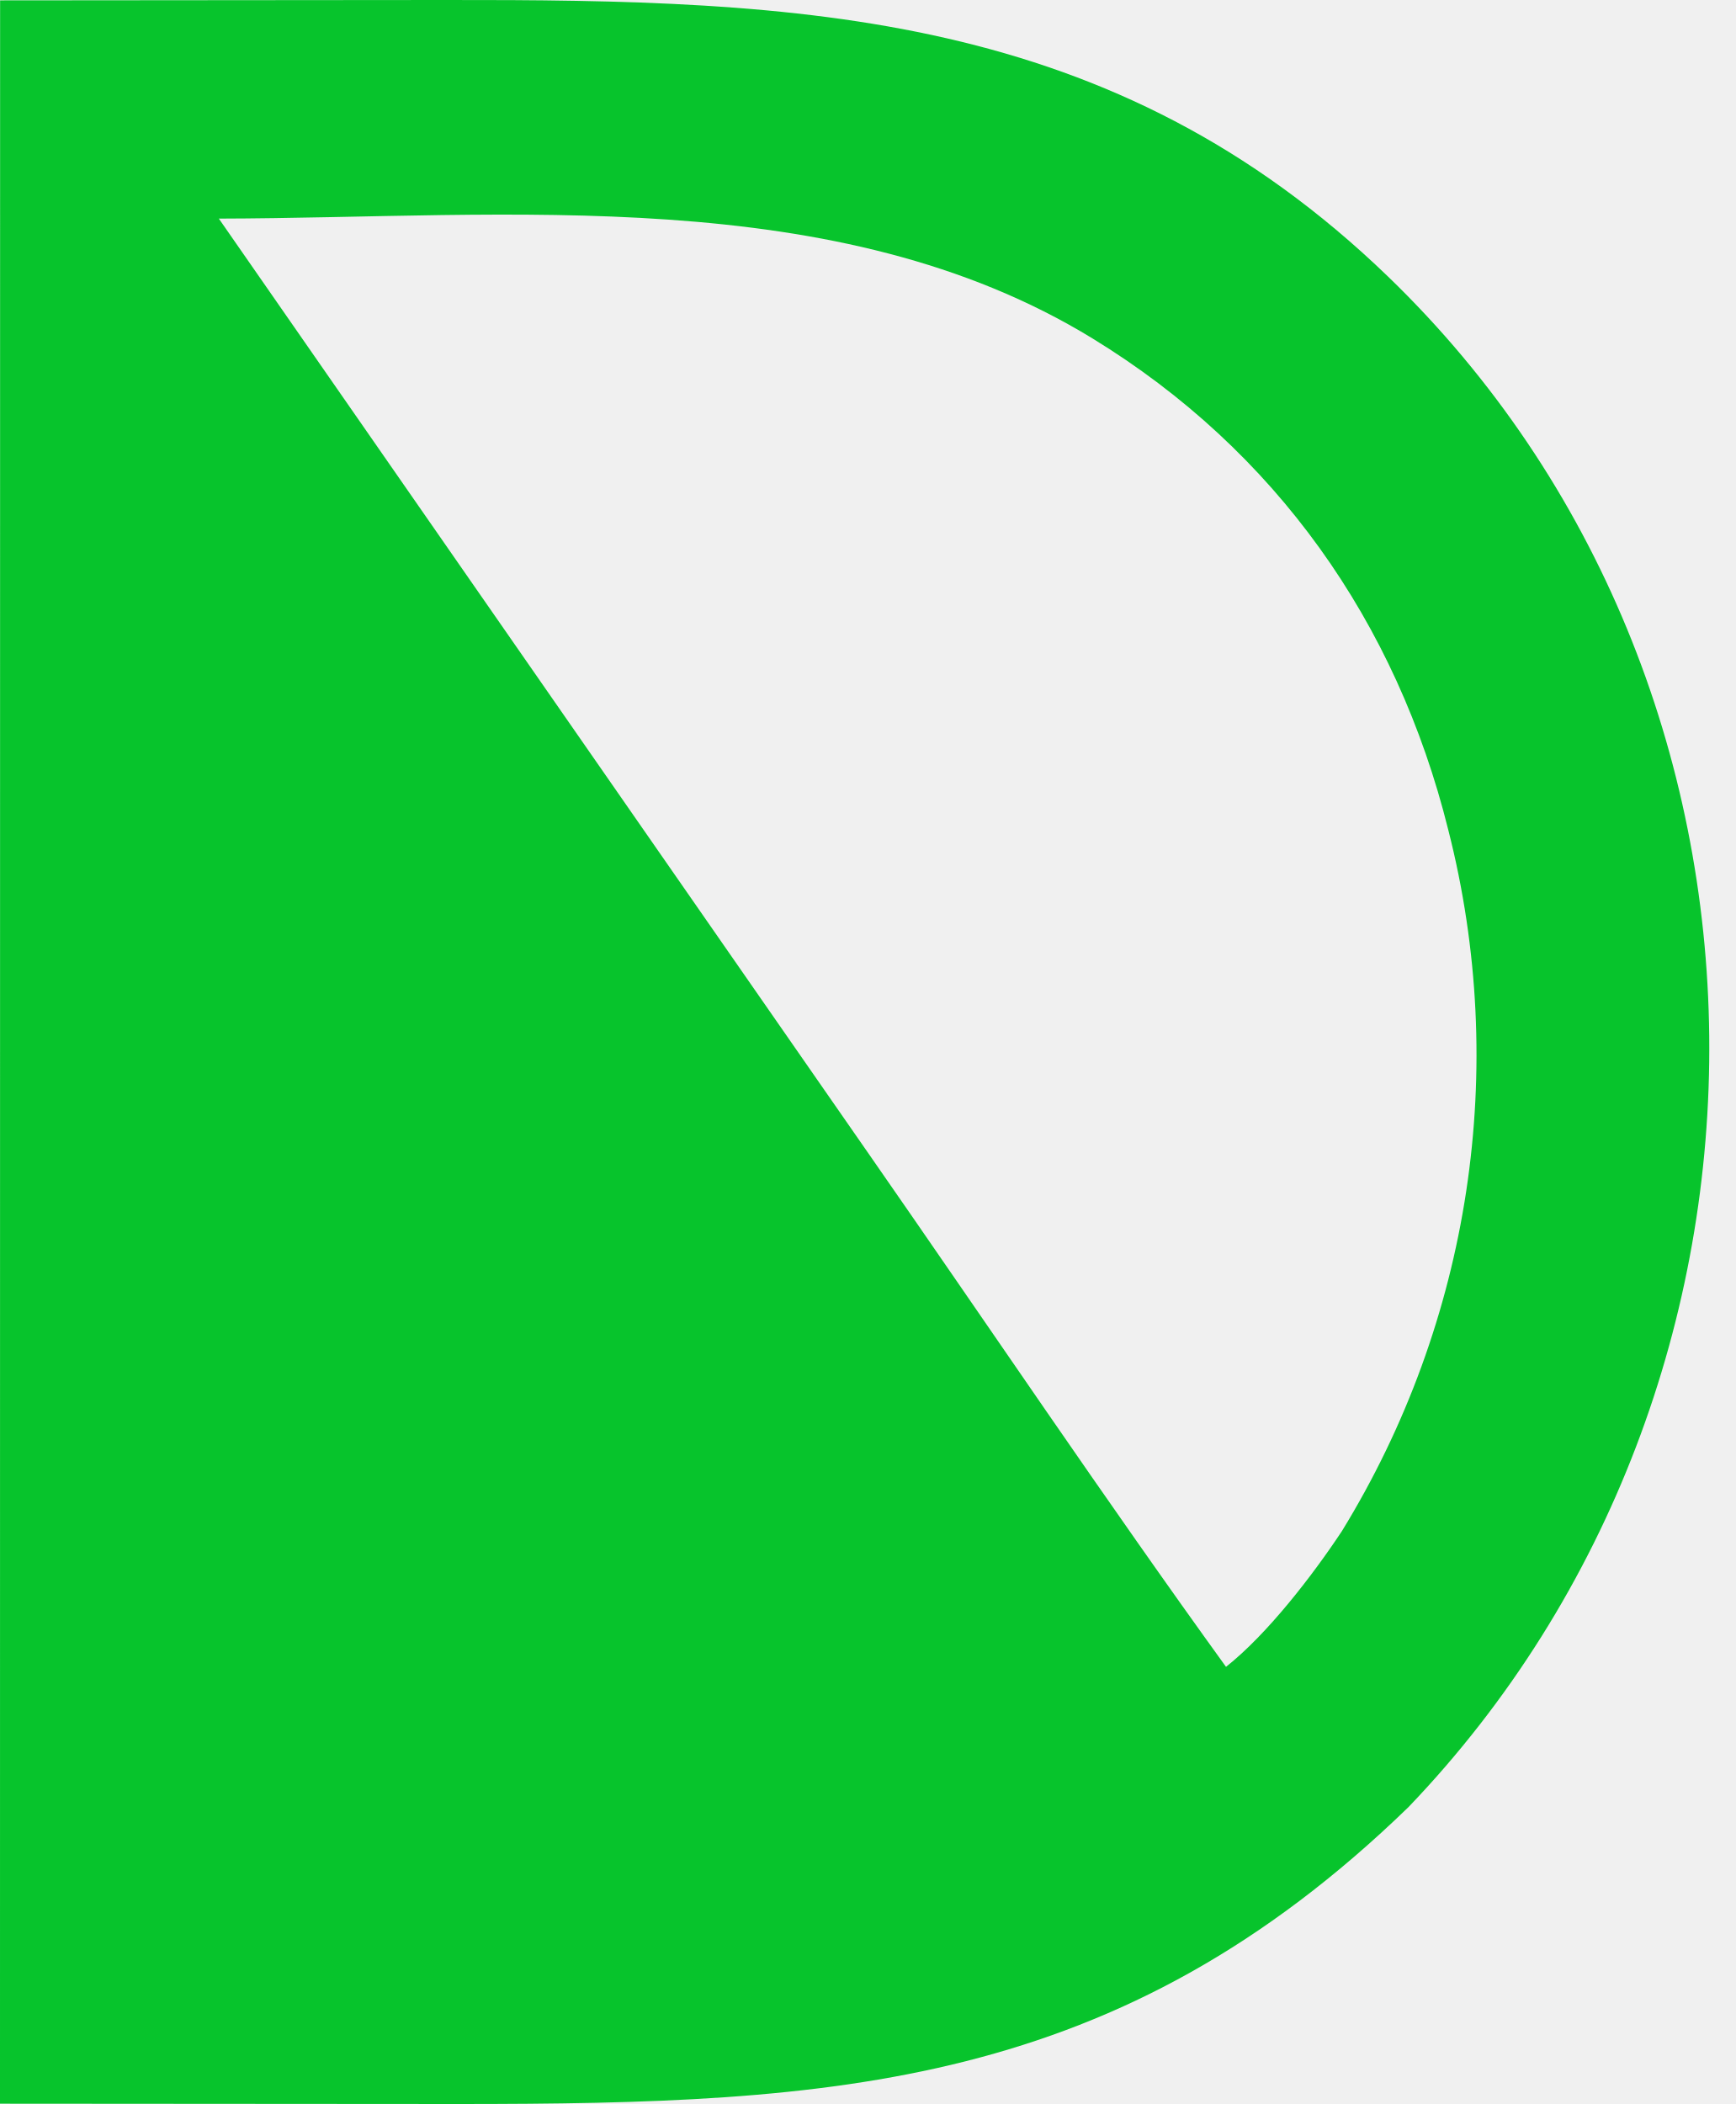
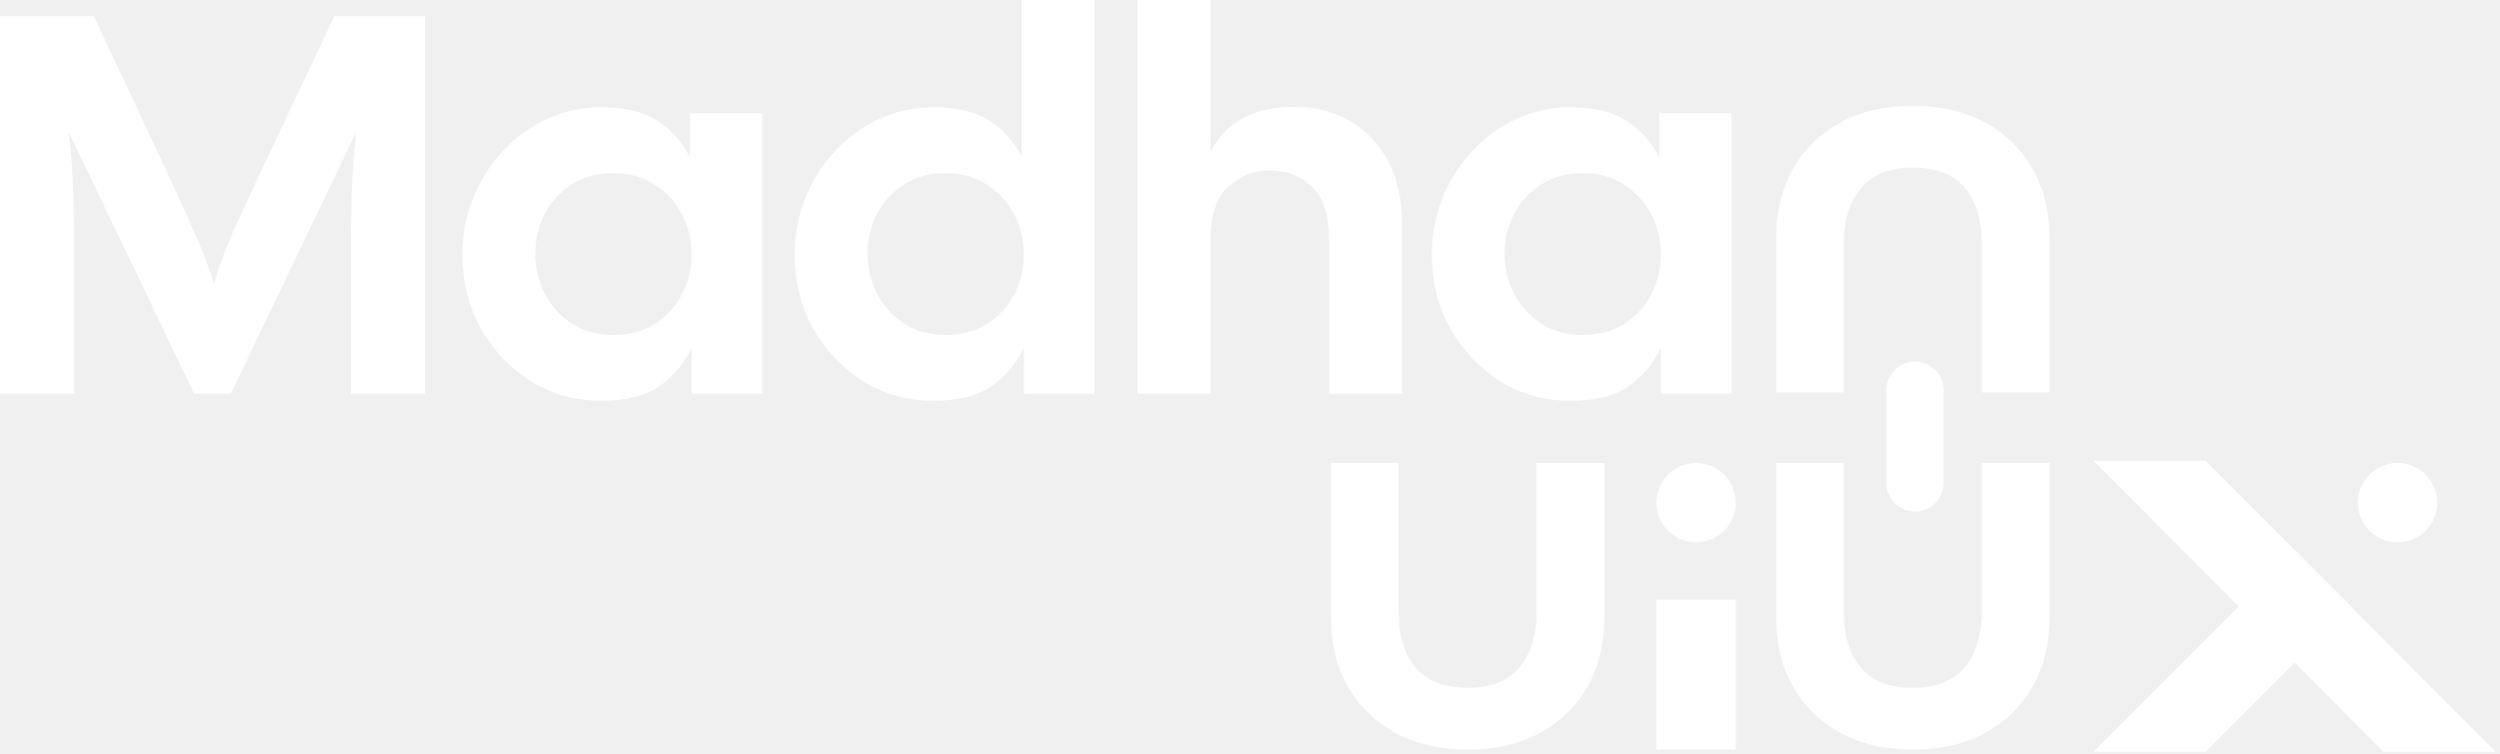
- <svg xmlns="http://www.w3.org/2000/svg" width="33" height="40" viewBox="0 0 33 40" fill="none">
-   <g clip-path="url(#clip0_2096_59)">
-     <path d="M8.461 0C15.241 -0.008 21.148 0.197 26.393 5.259C34.442 13.029 34.497 26.303 26.781 34.355C21.255 39.714 15.88 39.998 8.735 40L0 39.994L0.002 0.007L8.461 0ZM20.774 6.435C15.911 3.46 9.677 4.144 4.161 4.156L16.511 21.926C18.752 25.146 21.024 28.525 23.311 31.689C24.097 31.068 24.959 29.948 25.515 29.108C27.964 25.12 28.694 20.311 27.537 15.777C26.555 11.825 24.253 8.563 20.774 6.435Z" fill="#07C42C" />
-   </g>
-   <defs>
-     <clipPath id="clip0_2096_59">
-       <rect width="32.5" height="40" fill="white" />
-     </clipPath>
-   </defs>
+ <svg xmlns="http://www.w3.org/2000/svg" width="567" height="171" viewBox="0 0 567 171" fill="none">
+   <path d="M356.301 90.893C350.51 90.893 345.209 89.425 340.397 86.489C335.667 83.472 331.875 79.476 329.021 74.501C326.248 69.444 324.861 63.858 324.861 57.741C324.861 53.174 325.677 48.892 327.308 44.896C328.939 40.818 331.182 37.271 334.036 34.253C336.891 31.154 340.194 28.748 343.945 27.036C347.778 25.241 351.897 24.344 356.301 24.344C361.847 24.344 366.169 25.404 369.268 27.525C372.367 29.564 374.773 32.296 376.486 35.721V25.69H392.878V89.303H376.853V78.905C375.14 82.493 372.693 85.388 369.513 87.59C366.414 89.792 362.01 90.893 356.301 90.893ZM358.992 75.969C362.662 75.969 365.802 75.153 368.412 73.522C371.103 71.809 373.183 69.567 374.651 66.794C376.119 64.021 376.853 61.003 376.853 57.741C376.853 54.397 376.119 51.339 374.651 48.566C373.183 45.793 371.103 43.55 368.412 41.838C365.802 40.125 362.662 39.269 358.992 39.269C355.485 39.269 352.386 40.125 349.695 41.838C347.085 43.469 345.046 45.671 343.578 48.444C342.11 51.217 341.376 54.275 341.376 57.619C341.376 60.799 342.11 63.817 343.578 66.671C345.046 69.444 347.085 71.687 349.695 73.4C352.386 75.112 355.485 75.969 358.992 75.969Z" fill="white" />
+   <path d="M258.136 89.303V0H274.651V34.498C278.076 27.647 284.478 24.222 293.857 24.222C298.424 24.222 302.543 25.282 306.213 27.402C309.883 29.523 312.778 32.541 314.898 36.455C317.019 40.37 318.079 45.018 318.079 50.401V89.303H301.564V54.438C301.564 48.892 300.3 44.896 297.772 42.449C295.244 39.921 291.941 38.657 287.863 38.657C284.356 38.657 281.257 39.921 278.566 42.449C275.956 44.896 274.651 48.892 274.651 54.438V89.303H258.136Z" fill="white" />
+   <path d="M211.747 90.893C205.957 90.893 200.656 89.425 195.844 86.489C191.114 83.472 187.321 79.475 184.467 74.501C181.694 69.444 180.308 63.858 180.308 57.741C180.308 53.174 181.123 48.892 182.754 44.896C184.385 40.818 186.628 37.271 189.483 34.253C192.337 31.154 195.64 28.748 199.392 27.035C203.225 25.241 207.343 24.344 211.747 24.344C217.211 24.344 221.493 25.364 224.592 27.402C227.691 29.441 230.097 32.133 231.81 35.477V0H248.325V89.303H232.299V78.905C230.586 82.493 228.14 85.388 224.959 87.59C221.86 89.792 217.456 90.893 211.747 90.893ZM214.438 75.969C218.108 75.969 221.248 75.153 223.858 73.522C226.549 71.809 228.629 69.567 230.097 66.794C231.565 64.021 232.299 61.003 232.299 57.741C232.299 54.397 231.565 51.339 230.097 48.566C228.629 45.793 226.549 43.55 223.858 41.838C221.248 40.125 218.108 39.269 214.438 39.269C210.932 39.269 207.833 40.125 205.141 41.838C202.531 43.469 200.493 45.671 199.025 48.444C197.557 51.217 196.823 54.275 196.823 57.619C196.823 60.799 197.557 63.817 199.025 66.671C200.493 69.444 202.531 71.687 205.141 73.4C207.833 75.112 210.932 75.969 214.438 75.969Z" fill="white" />
+   <path d="M136.363 90.893C130.573 90.893 125.272 89.425 120.46 86.489C115.73 83.472 111.938 79.476 109.083 74.501C106.31 69.444 104.924 63.858 104.924 57.741C104.924 53.174 105.739 48.892 107.37 44.896C109.002 40.818 111.244 37.271 114.099 34.253C116.953 31.154 120.256 28.748 124.008 27.036C127.841 25.241 131.959 24.344 136.363 24.344C141.909 24.344 146.231 25.404 149.331 27.525C152.43 29.564 154.836 32.296 156.548 35.721V25.69H172.941V89.303H156.915V78.905C155.203 82.493 152.756 85.388 149.575 87.59C146.476 89.792 142.072 90.893 136.363 90.893ZM139.055 75.969C142.725 75.969 145.864 75.153 148.474 73.522C151.166 71.809 153.245 69.567 154.713 66.794C156.181 64.021 156.915 61.003 156.915 57.741C156.915 54.397 156.181 51.339 154.713 48.566C153.245 45.793 151.166 43.55 148.474 41.838C145.864 40.125 142.725 39.269 139.055 39.269C135.548 39.269 132.449 40.125 129.757 41.838C127.148 43.469 125.109 45.671 123.641 48.444C122.173 51.217 121.439 54.275 121.439 57.619C121.439 60.799 122.173 63.817 123.641 66.671C125.109 69.444 127.148 71.687 129.757 73.4C132.449 75.112 135.548 75.969 139.055 75.969Z" fill="white" />
+   <path d="M0 89.303V3.67H21.286L39.024 41.471C41.063 45.875 42.694 49.504 43.917 52.358C45.222 55.213 46.201 57.578 46.853 59.454C47.587 61.33 48.158 62.961 48.566 64.347C48.974 62.961 49.504 61.33 50.156 59.454C50.809 57.578 51.747 55.213 52.97 52.358C54.275 49.504 55.947 45.875 57.986 41.471L75.846 3.67H96.398V89.303H79.639V54.683C79.639 50.768 79.679 47.424 79.761 44.651C79.843 41.879 79.965 39.35 80.128 37.067C80.291 34.702 80.536 32.296 80.862 29.849L52.358 89.303H44.04L15.536 29.849C15.863 32.296 16.107 34.702 16.27 37.067C16.433 39.35 16.556 41.879 16.637 44.651C16.719 47.424 16.76 50.768 16.76 54.683V89.303H0Z" fill="white" />
+   <path d="M434 24C440.207 24 445.648 25.24 450.321 27.72C454.995 30.272 458.61 33.773 461.166 38.222C463.722 42.743 465 47.922 465 53.756V89H449.664V55.397C449.664 50 448.386 45.733 445.83 42.597C443.201 39.534 439.258 38.003 434 38.003C428.742 38.003 424.835 39.534 422.279 42.597C419.65 45.733 418.336 50 418.336 55.397V89H403V53.756C403 47.922 404.278 42.743 406.834 38.222C409.39 33.773 413.005 30.272 417.678 27.72C422.279 25.24 427.72 24 434 24Z" fill="white" />
+   <path d="M434 170C427.793 170 422.352 168.76 417.678 166.281C413.005 163.728 409.39 160.227 406.834 155.778C404.278 151.257 403 146.079 403 140.244V105H418.336V138.603C418.336 144 419.614 148.266 422.169 151.403C424.798 154.466 428.742 155.997 434 155.997C439.258 155.997 443.165 154.466 445.721 151.403C448.35 148.266 449.664 144 449.664 138.603V105H465V140.244C465 146.079 463.722 151.257 461.166 155.778C458.61 160.227 454.995 163.728 450.321 166.281C445.721 168.76 440.28 170 434 170Z" fill="white" />
+   <path d="M333 170C326.793 170 321.352 168.76 316.678 166.281C312.005 163.728 308.39 160.227 305.834 155.778C303.278 151.257 302 146.079 302 140.244V105H317.336V138.603C317.336 144 318.614 148.266 321.169 151.403C323.798 154.466 327.742 155.997 333 155.997C338.258 155.997 342.165 154.466 344.721 151.403C347.35 148.266 348.664 144 348.664 138.603V105H364V140.244C364 146.079 362.722 151.257 360.166 155.778C357.61 160.227 353.995 163.728 349.321 166.281C344.721 168.76 339.28 170 333 170Z" fill="white" />
+   <path d="M375.828 136H393.828V170H375.828V136Z" fill="white" />
+   <path d="M428 88.5C428 84.91 430.91 82 434.5 82C438.09 82 441 84.91 441 88.5V109.5C441 113.09 438.09 116 434.5 116C430.91 116 428 113.09 428 109.5V88.5Z" fill="white" />
+   <path fill-rule="evenodd" clip-rule="evenodd" d="M520.693 124.807L520.75 124.75L533.478 137.478L533.399 137.557L520.693 124.807Z" fill="white" />
+   <path d="M393.828 114C393.828 118.971 389.798 123 384.828 123C379.857 123 375.828 118.971 375.828 114C375.828 109.029 379.857 105 384.828 105C389.798 105 393.828 109.029 393.828 114Z" fill="white" />
+   <path d="M553 114C553 118.971 548.97 123 544 123C539.029 123 535 118.971 535 114C535 109.029 539.029 105 544 105C548.97 105 553 109.029 553 114Z" fill="white" />
+   <path d="M500.456 104.5H475L507.943 137.557L475 170.5H500.456L520.649 150.307L540.772 170.5L566.229 170.5L533.399 137.557L520.693 124.807L500.456 104.5Z" fill="white" />
</svg>
